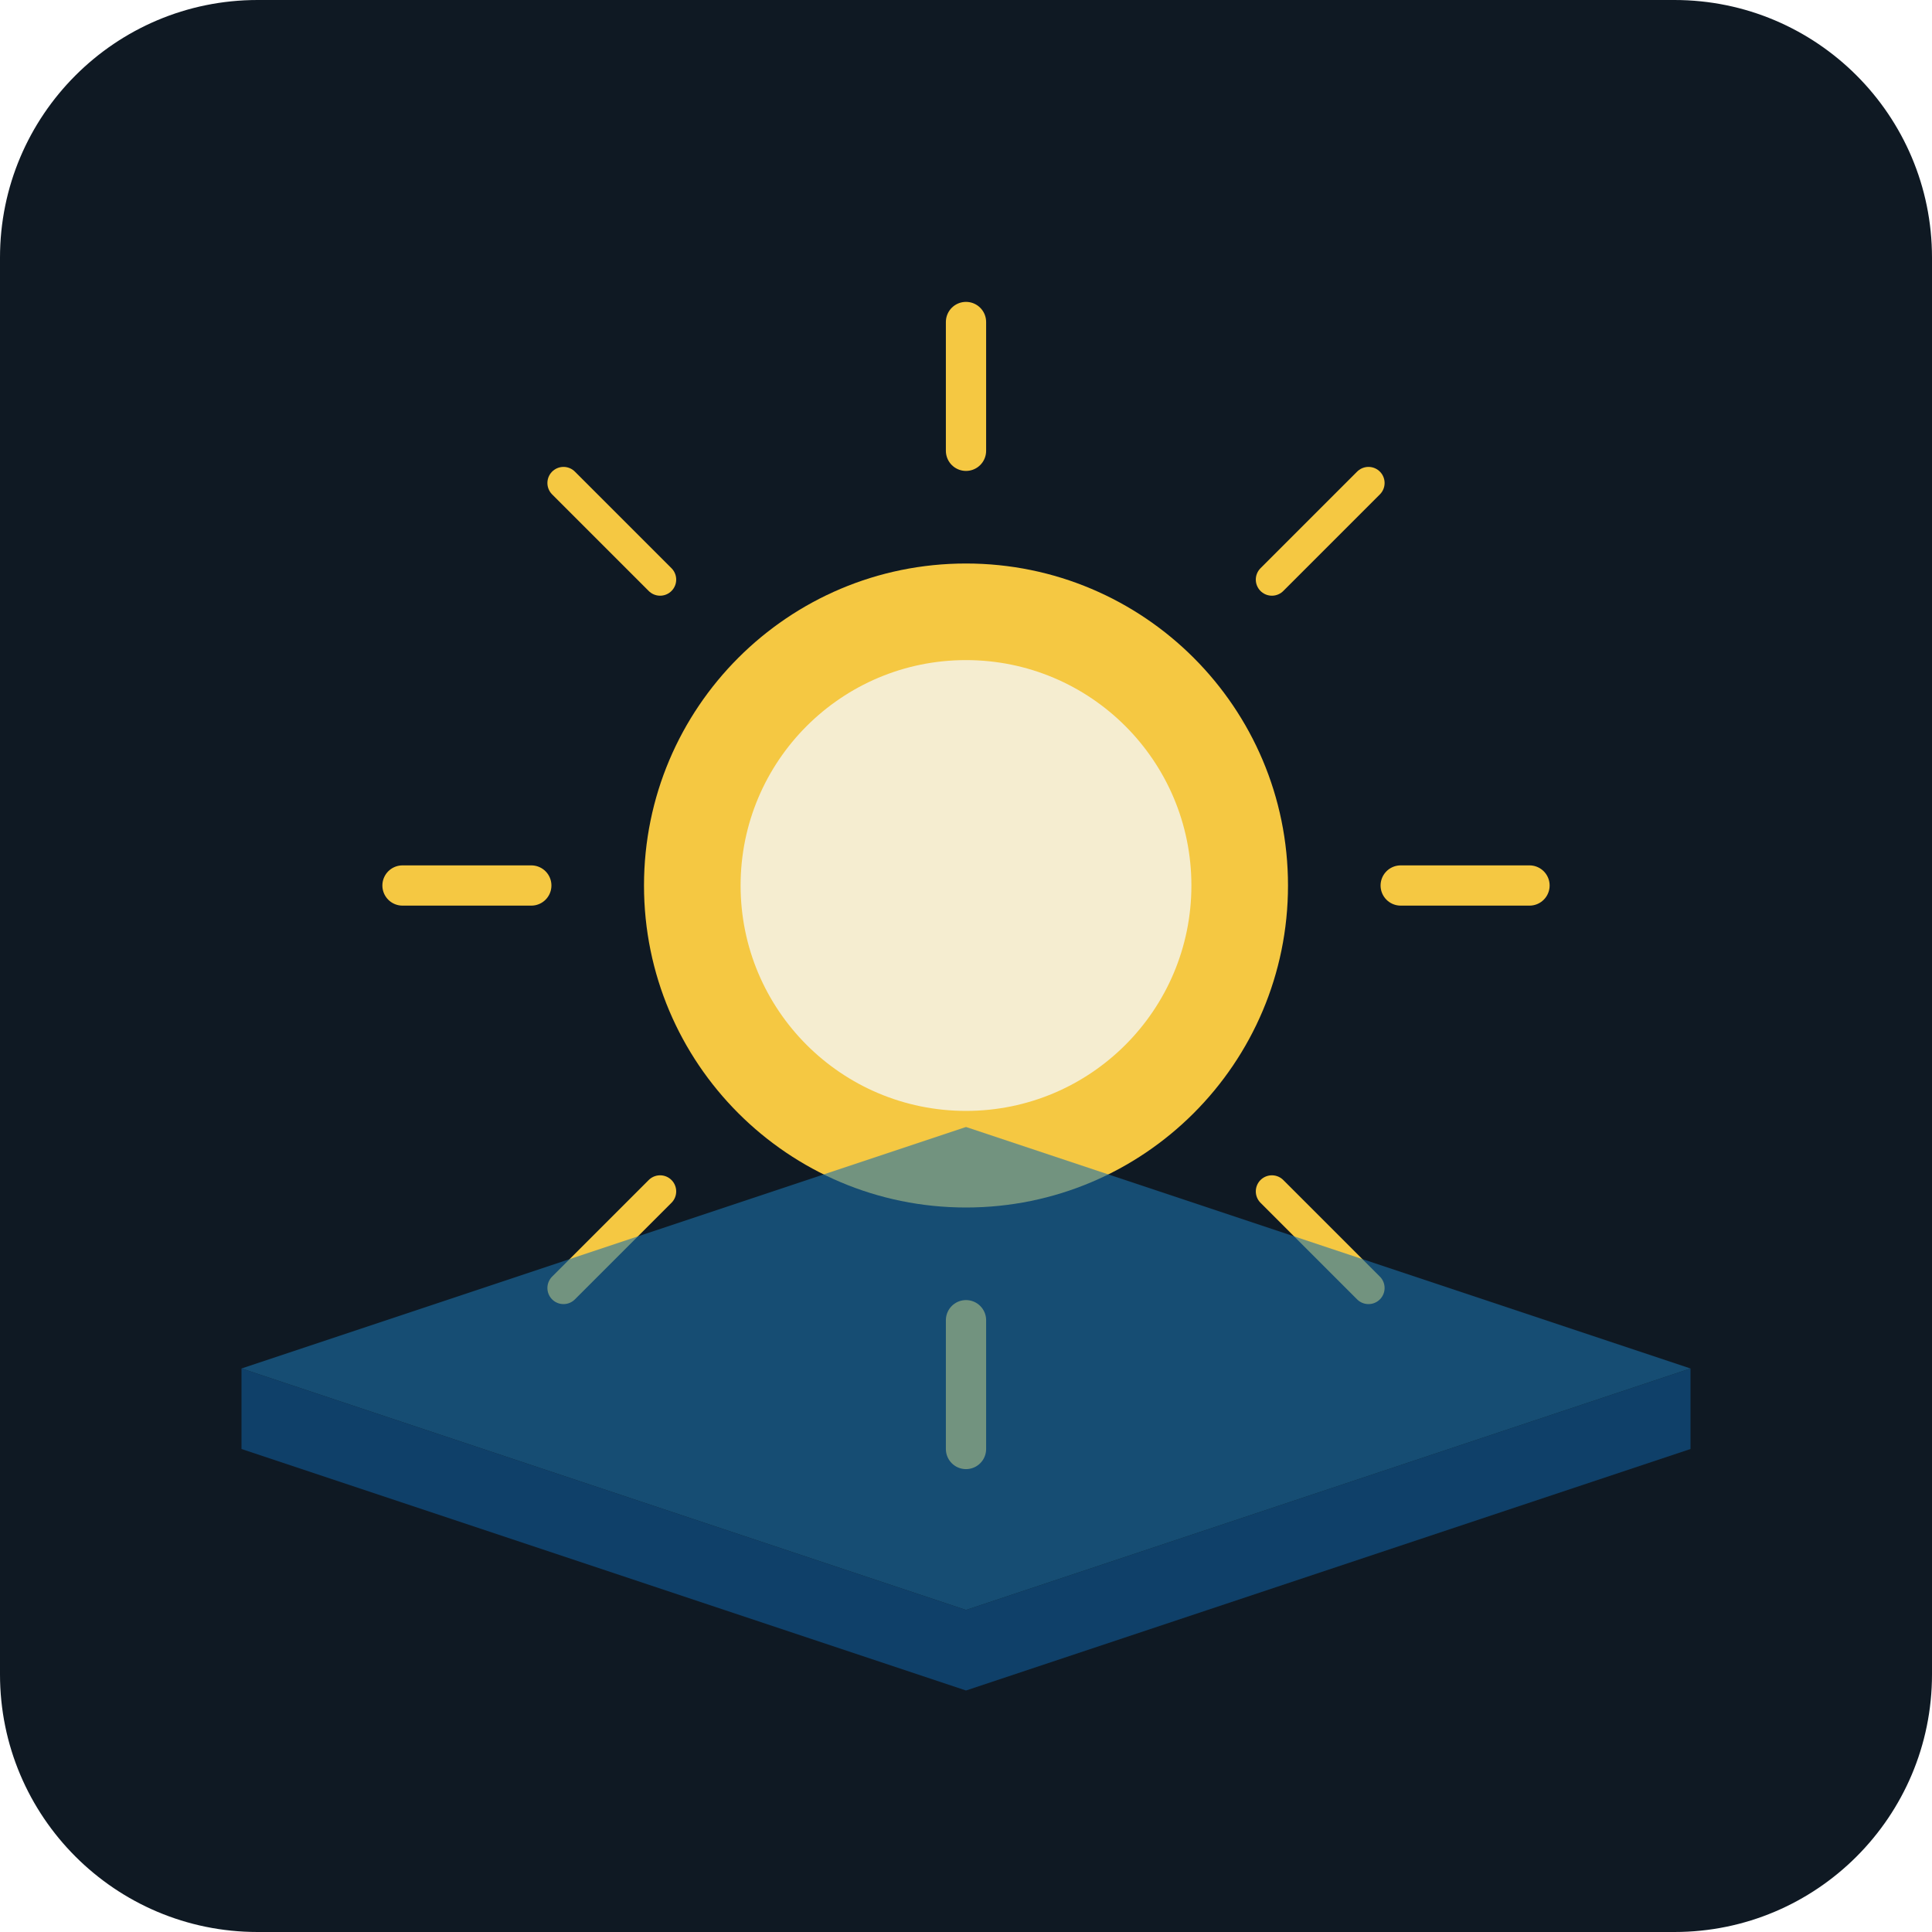
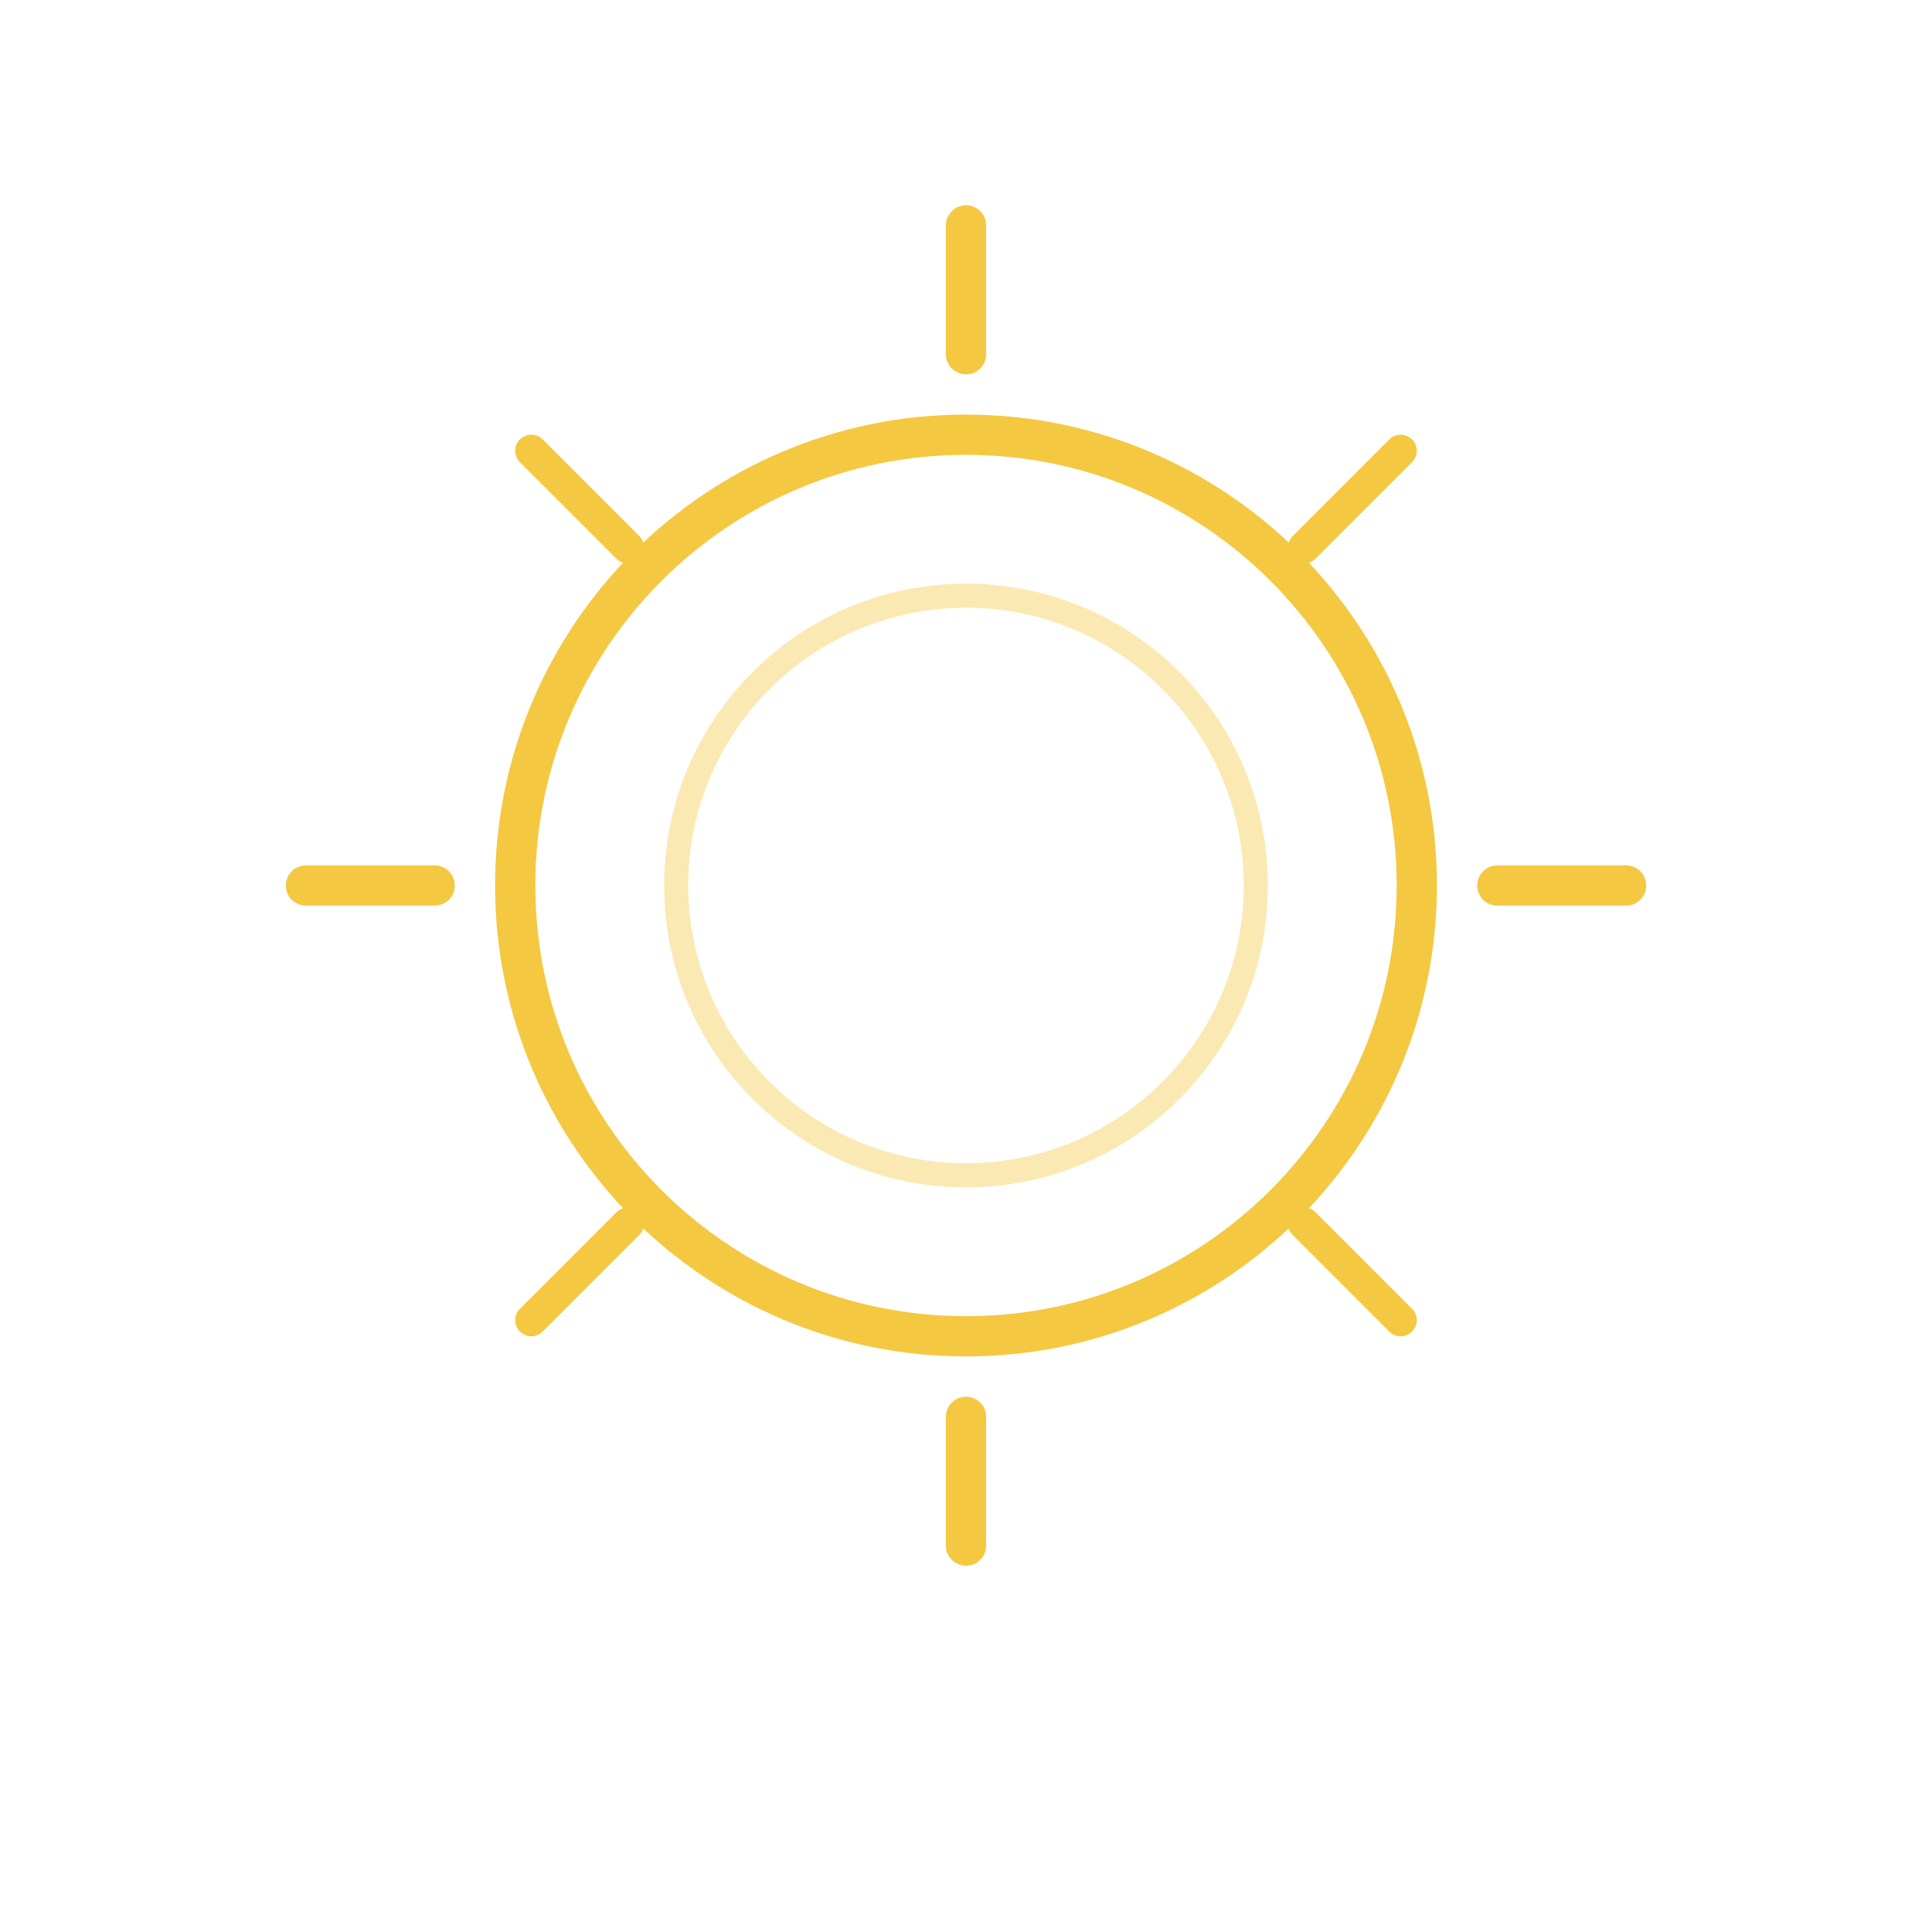
<svg xmlns="http://www.w3.org/2000/svg" viewBox="0 0 120 120" width="120" height="120" role="img">
-   <rect width="120" height="120" rx="16" fill="#0F1923" />
-   <circle cx="60" cy="55" r="20" fill="#F5C842" />
-   <circle cx="60" cy="55" r="14" fill="#F5EDD0" />
-   <line x1="60" y1="28" x2="60" y2="20" stroke="#F5C842" stroke-width="2.5" stroke-linecap="round" />
-   <line x1="60" y1="82" x2="60" y2="90" stroke="#F5C842" stroke-width="2.5" stroke-linecap="round" />
-   <line x1="33" y1="55" x2="25" y2="55" stroke="#F5C842" stroke-width="2.5" stroke-linecap="round" />
-   <line x1="87" y1="55" x2="95" y2="55" stroke="#F5C842" stroke-width="2.5" stroke-linecap="round" />
-   <line x1="41" y1="36" x2="35" y2="30" stroke="#F5C842" stroke-width="2" stroke-linecap="round" />
-   <line x1="79" y1="36" x2="85" y2="30" stroke="#F5C842" stroke-width="2" stroke-linecap="round" />
-   <line x1="41" y1="74" x2="35" y2="80" stroke="#F5C842" stroke-width="2" stroke-linecap="round" />
-   <line x1="79" y1="74" x2="85" y2="80" stroke="#F5C842" stroke-width="2" stroke-linecap="round" />
-   <path d="M15,85 L60,100 L105,85 L60,70 Z" fill="#1A6FA8" opacity="0.6" />
-   <path d="M15,85 L15,90 L60,105 L105,90 L105,85 L60,100 Z" fill="#0F4A7A" opacity="0.8" />
+   <circle cx="60" cy="55" r="28" fill="none" stroke="#F5C842" stroke-width="2.5" />
+   <circle cx="60" cy="55" r="18" fill="none" stroke="#F5C842" stroke-width="1.5" opacity="0.4" />
+   <line x1="60" y1="22" x2="60" y2="14" stroke="#F5C842" stroke-width="2.5" stroke-linecap="round" />
+   <line x1="60" y1="88" x2="60" y2="96" stroke="#F5C842" stroke-width="2.5" stroke-linecap="round" />
+   <line x1="27" y1="55" x2="19" y2="55" stroke="#F5C842" stroke-width="2.5" stroke-linecap="round" />
+   <line x1="93" y1="55" x2="101" y2="55" stroke="#F5C842" stroke-width="2.5" stroke-linecap="round" />
+   <line x1="39" y1="34" x2="33" y2="28" stroke="#F5C842" stroke-width="2" stroke-linecap="round" />
+   <line x1="81" y1="34" x2="87" y2="28" stroke="#F5C842" stroke-width="2" stroke-linecap="round" />
+   <line x1="39" y1="76" x2="33" y2="82" stroke="#F5C842" stroke-width="2" stroke-linecap="round" />
+   <line x1="81" y1="76" x2="87" y2="82" stroke="#F5C842" stroke-width="2" stroke-linecap="round" />
</svg>
